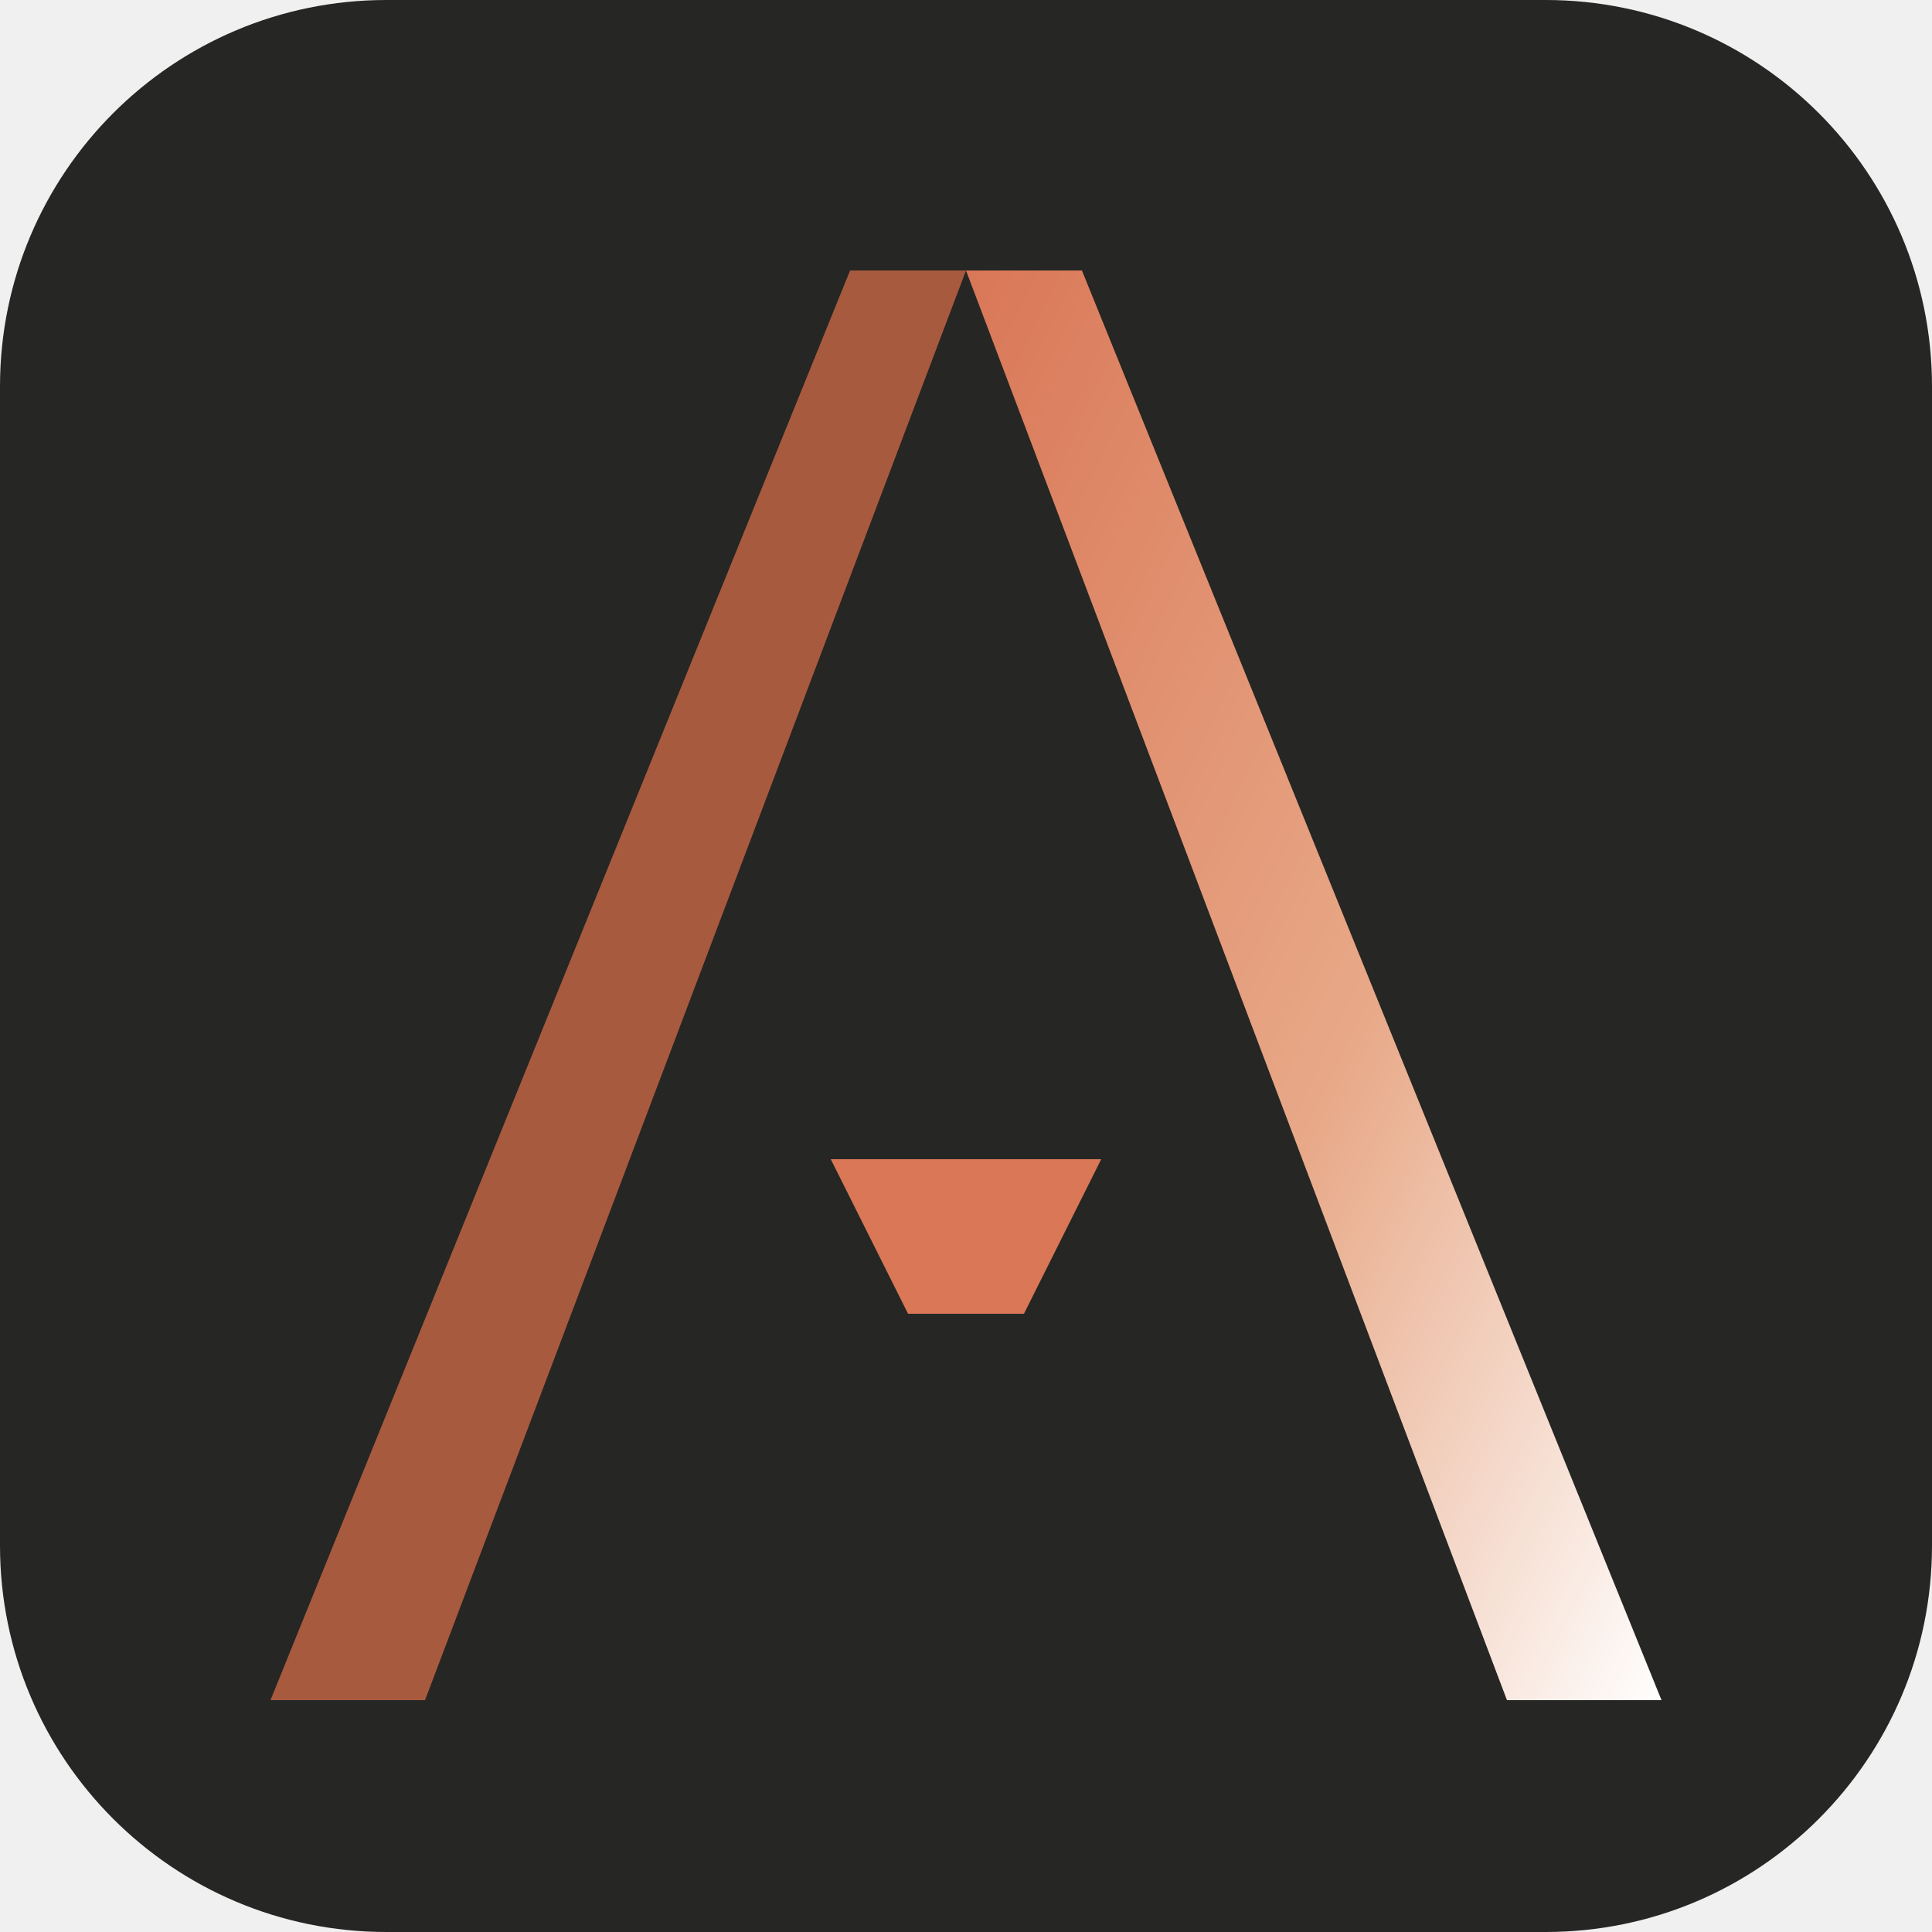
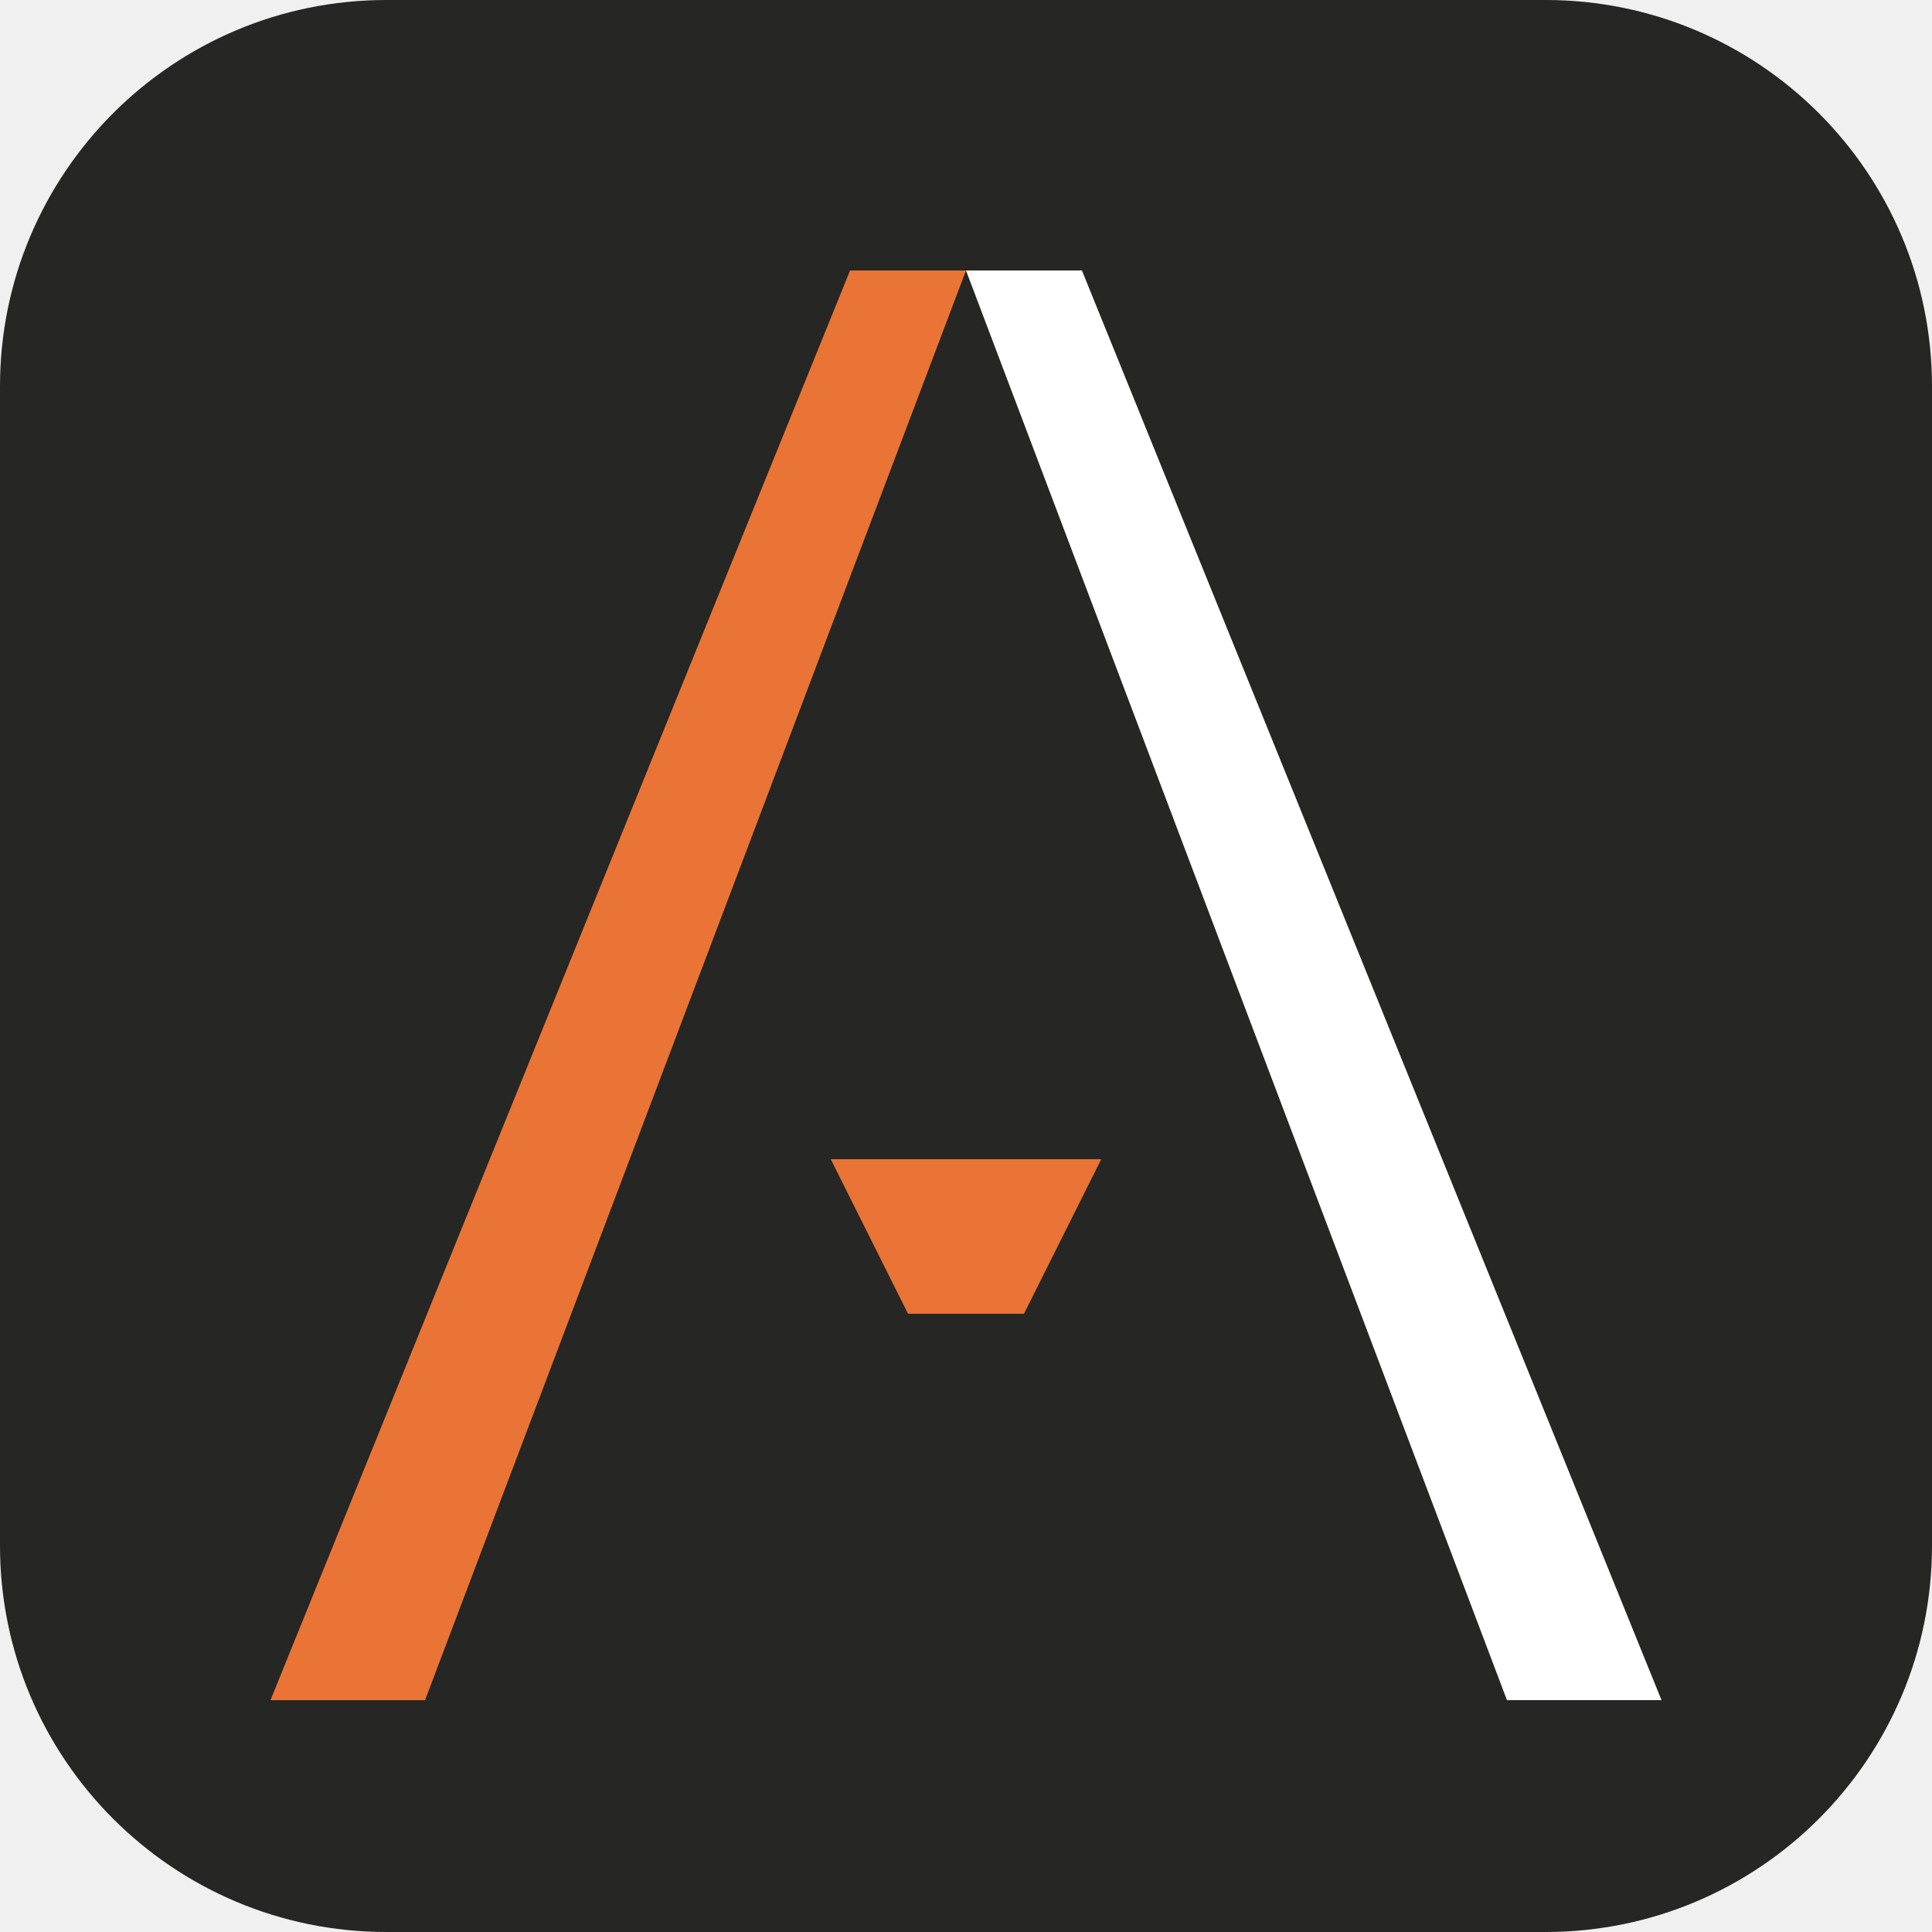
<svg xmlns="http://www.w3.org/2000/svg" width="100" height="100" viewBox="0 0 100 100">
-   <defs>
-     <linearGradient id="g" x1="0%" y1="0%" x2="100%" y2="100%">
-       <stop offset="0%" stop-color="#d97757" />
-       <stop offset="55%" stop-color="#e8a988" />
-       <stop offset="100%" stop-color="#ffffff" />
-     </linearGradient>
-   </defs>
  <rect width="100" height="100" rx="20" fill="#262624" />
-   <path d="M44,14 L50,14 L22,88 L14,88 Z" fill="#a85a3e" />
-   <path d="M50,14 L56,14 L86,88 L78,88 Z" fill="url(#g)" />
-   <path d="M43,60 L57,60 L53,68 L47,68 Z" fill="#d97757" />
+   <path d="M44,14 L50,14 L22,88 L14,88 Z" fill="#ea7435" />
+   <path d="M50,14 L56,14 L86,88 L78,88 Z" fill="#ffffff" />
+   <path d="M43,60 L57,60 L53,68 L47,68 Z" fill="#ea7435" />
</svg>
